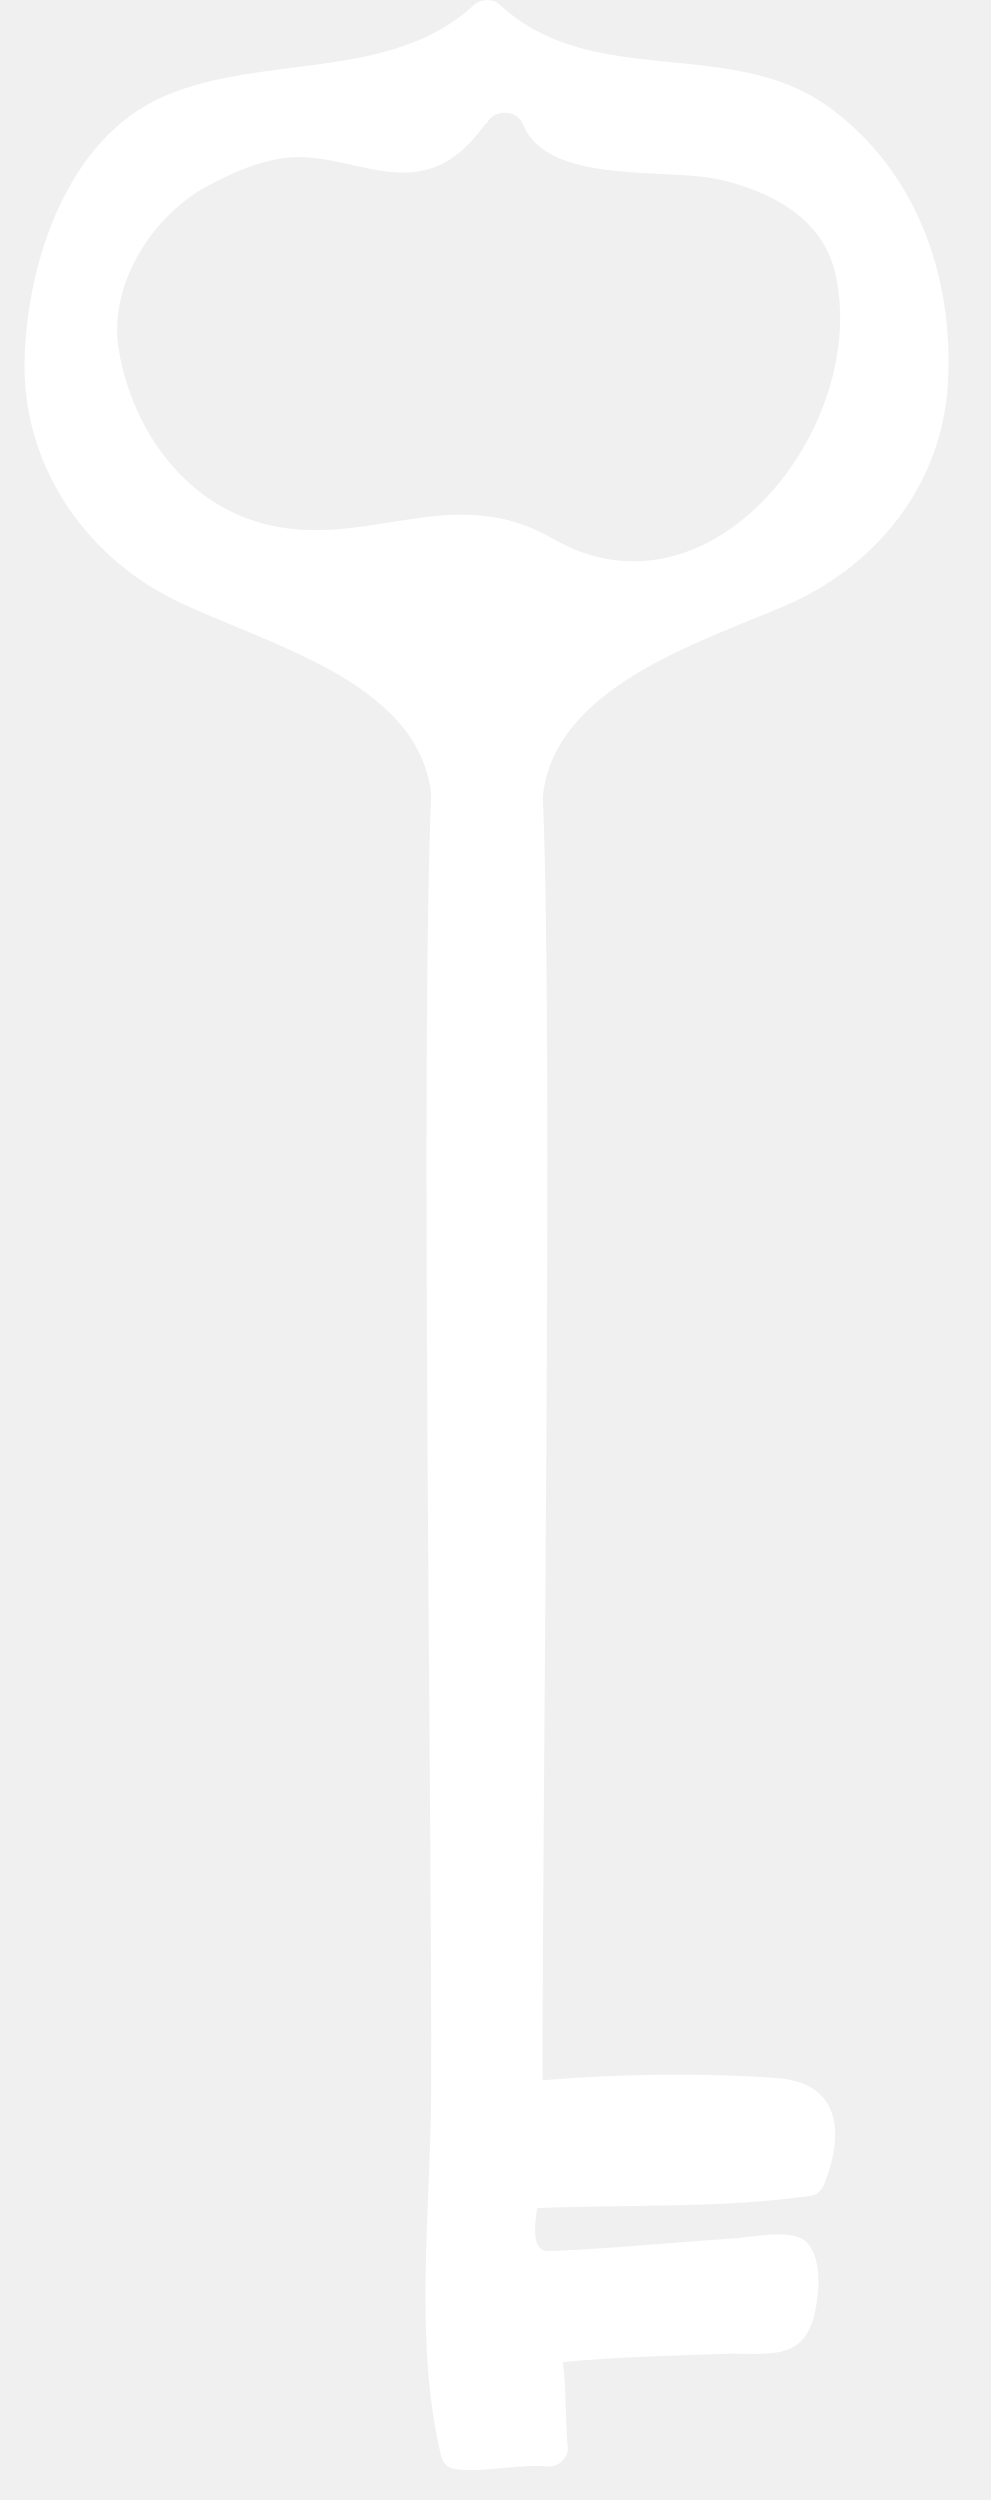
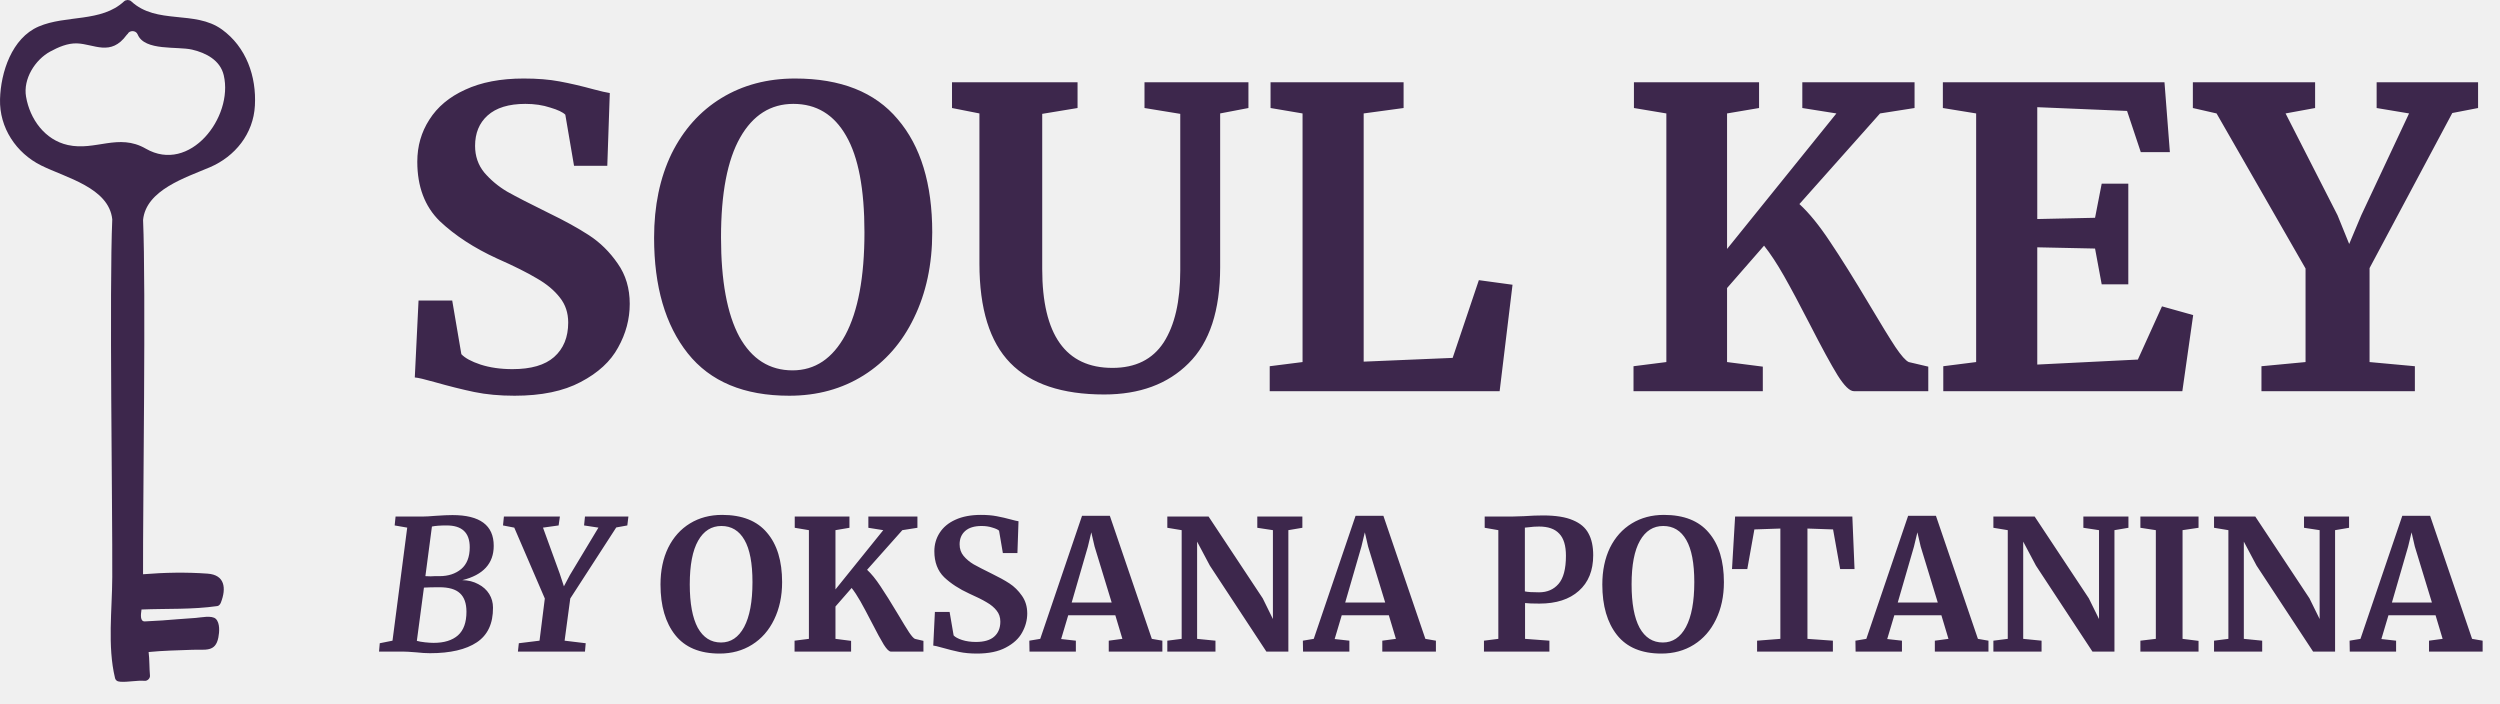
- <svg xmlns="http://www.w3.org/2000/svg" width="21" height="53" viewBox="0 0 21 53" fill="none">
-   <path d="M17.556 2.258C15.481 0.764 12.551 1.913 10.603 0.106C10.529 0.035 10.448 0.01 10.367 0.007C10.352 0.003 10.338 0.003 10.324 -0C10.31 -0 10.296 0.003 10.282 0.007C10.201 0.014 10.12 0.039 10.046 0.106C8.295 1.733 5.59 1.134 3.491 2.036C1.423 2.924 0.578 5.558 0.521 7.616C0.461 9.81 1.761 11.751 3.677 12.706C5.558 13.643 8.88 14.411 9.141 16.841C8.908 22.238 9.165 38.931 9.141 44.327C9.134 46.818 8.764 49.629 9.352 52.066C9.398 52.26 9.542 52.345 9.694 52.345C9.708 52.348 9.718 52.355 9.733 52.355C10.374 52.401 11.004 52.239 11.642 52.288C11.843 52.302 12.054 52.095 12.036 51.894C11.983 51.288 12.008 50.679 11.934 50.076C13.047 49.964 14.178 49.946 15.284 49.904C16.277 49.865 17.067 50.118 17.292 48.949C17.369 48.551 17.422 47.857 17.098 47.533C16.795 47.23 15.918 47.434 15.552 47.455C14.692 47.512 13.833 47.586 12.973 47.649C12.53 47.681 12.089 47.706 11.645 47.723C11.272 47.737 11.325 47.227 11.388 46.811C13.333 46.73 15.274 46.825 17.211 46.547C17.352 46.526 17.44 46.388 17.486 46.272C17.915 45.166 17.785 44.151 16.468 44.056C14.83 43.936 13.149 43.968 11.504 44.102C11.487 38.797 11.733 22.195 11.508 16.894C11.733 14.587 14.78 13.639 16.64 12.843C18.574 12.015 19.98 10.275 20.096 8.116C20.223 5.865 19.427 3.607 17.556 2.258ZM11.712 11.416C9.62 10.208 7.852 11.61 5.731 11.138C3.97 10.747 2.814 9.158 2.518 7.422C2.286 6.066 3.209 4.59 4.378 3.956C4.995 3.621 5.71 3.308 6.428 3.332C7.749 3.378 9.025 4.357 10.243 2.688C10.268 2.652 10.296 2.628 10.328 2.603C10.441 2.335 10.948 2.286 11.096 2.652C11.628 3.938 14.15 3.544 15.277 3.811C16.334 4.058 17.433 4.621 17.704 5.78C18.461 8.996 15.09 13.368 11.712 11.416Z" fill="white" />
+ <svg xmlns="http://www.w3.org/2000/svg" width="96" height="27" viewBox="0 0 96 27" fill="none">
+   <path d="M8.518 1.129C7.481 0.382 6.016 0.956 5.042 0.053C5.005 0.018 4.964 0.005 4.924 0.003C4.917 0.002 4.91 0.002 4.903 -5.72126e-05C4.896 -5.72126e-05 4.888 0.002 4.881 0.003C4.841 0.007 4.8 0.019 4.763 0.053C3.888 0.866 2.535 0.567 1.486 1.018C0.452 1.462 0.029 2.779 0.001 3.808C-0.029 4.905 0.621 5.876 1.579 6.353C2.52 6.821 4.18 7.205 4.311 8.421C4.195 11.119 4.323 19.465 4.311 22.164C4.307 23.409 4.122 24.814 4.416 26.033C4.439 26.13 4.512 26.172 4.587 26.172C4.594 26.174 4.6 26.178 4.607 26.178C4.927 26.201 5.243 26.119 5.561 26.144C5.662 26.151 5.767 26.047 5.759 25.947C5.732 25.644 5.744 25.339 5.707 25.038C6.264 24.982 6.829 24.973 7.382 24.952C7.879 24.932 8.274 25.059 8.386 24.474C8.425 24.276 8.452 23.928 8.29 23.767C8.138 23.615 7.699 23.717 7.516 23.728C7.087 23.756 6.657 23.793 6.227 23.825C6.005 23.84 5.785 23.853 5.563 23.862C5.376 23.869 5.403 23.613 5.434 23.405C6.407 23.365 7.377 23.412 8.346 23.273C8.416 23.263 8.46 23.194 8.483 23.136C8.698 22.583 8.633 22.076 7.974 22.028C7.155 21.968 6.315 21.984 5.493 22.051C5.484 19.398 5.607 11.098 5.494 8.447C5.607 7.293 7.131 6.82 8.061 6.422C9.027 6.008 9.73 5.138 9.788 4.058C9.852 2.932 9.454 1.803 8.518 1.129ZM5.597 5.708C4.55 5.104 3.666 5.805 2.606 5.569C1.725 5.374 1.148 4.579 1 3.711C0.883 3.033 1.345 2.295 1.93 1.978C2.238 1.811 2.595 1.654 2.955 1.666C3.615 1.689 4.253 2.179 4.862 1.344C4.874 1.326 4.889 1.314 4.904 1.302C4.961 1.168 5.214 1.143 5.288 1.326C5.554 1.969 6.815 1.772 7.379 1.906C7.907 2.029 8.457 2.311 8.592 2.89C8.971 4.498 7.286 6.684 5.597 5.708Z" fill="#3D274C" />
+   <path d="M19.76 15.196C19.185 15.196 18.669 15.148 18.211 15.053C17.753 14.957 17.243 14.829 16.678 14.669C16.306 14.563 16.056 14.504 15.928 14.494L16.072 11.54H17.365L17.716 13.6C17.855 13.749 18.099 13.882 18.451 13.999C18.812 14.116 19.222 14.175 19.68 14.175C20.393 14.175 20.925 14.02 21.276 13.711C21.638 13.392 21.819 12.95 21.819 12.386C21.819 12.014 21.713 11.694 21.5 11.428C21.287 11.152 20.994 10.907 20.622 10.694C20.249 10.47 19.738 10.215 19.089 9.928C18.206 9.523 17.471 9.044 16.886 8.491C16.311 7.927 16.024 7.166 16.024 6.208C16.024 5.612 16.178 5.074 16.487 4.595C16.796 4.106 17.253 3.722 17.86 3.446C18.477 3.158 19.228 3.015 20.111 3.015C20.633 3.015 21.09 3.052 21.484 3.126C21.889 3.201 22.325 3.302 22.793 3.43C23.07 3.504 23.277 3.552 23.416 3.573L23.32 6.367H22.043L21.708 4.404C21.612 4.308 21.42 4.217 21.133 4.132C20.845 4.036 20.526 3.989 20.175 3.989C19.536 3.989 19.052 4.138 18.722 4.436C18.403 4.723 18.243 5.111 18.243 5.601C18.243 5.995 18.36 6.335 18.594 6.623C18.839 6.91 19.132 7.155 19.472 7.357C19.813 7.549 20.351 7.826 21.085 8.187C21.681 8.475 22.192 8.757 22.618 9.034C23.043 9.31 23.411 9.672 23.719 10.119C24.028 10.556 24.182 11.072 24.182 11.668C24.182 12.253 24.033 12.812 23.735 13.344C23.448 13.876 22.969 14.318 22.298 14.669C21.638 15.021 20.792 15.196 19.76 15.196ZM30.306 15.196C28.571 15.196 27.272 14.653 26.41 13.568C25.548 12.482 25.117 11.003 25.117 9.129C25.117 7.905 25.34 6.83 25.787 5.904C26.245 4.978 26.884 4.265 27.703 3.765C28.523 3.265 29.465 3.015 30.529 3.015C32.285 3.015 33.6 3.536 34.473 4.579C35.356 5.612 35.798 7.059 35.798 8.922C35.798 10.156 35.563 11.253 35.095 12.211C34.638 13.158 33.994 13.892 33.163 14.414C32.333 14.935 31.381 15.196 30.306 15.196ZM30.465 3.989C29.593 3.989 28.911 4.42 28.422 5.282C27.932 6.144 27.687 7.421 27.687 9.113C27.687 10.784 27.921 12.056 28.39 12.929C28.869 13.791 29.55 14.222 30.433 14.222C31.295 14.222 31.971 13.77 32.461 12.865C32.95 11.95 33.195 10.636 33.195 8.922C33.195 7.261 32.961 6.027 32.493 5.218C32.025 4.398 31.349 3.989 30.465 3.989ZM42.4 15.148C40.782 15.148 39.58 14.744 38.792 13.935C38.004 13.126 37.61 11.854 37.61 10.119V4.356L36.557 4.148V3.158H41.378V4.148L40.021 4.372V10.327C40.021 12.86 40.921 14.127 42.719 14.127C43.603 14.127 44.257 13.802 44.683 13.153C45.109 12.493 45.322 11.572 45.322 10.391V4.372L43.949 4.148V3.158H47.94V4.148L46.854 4.356V10.263C46.854 11.923 46.45 13.153 45.641 13.951C44.843 14.749 43.762 15.148 42.4 15.148ZM50.018 4.356L48.789 4.148V3.158H53.898V4.148L52.365 4.356V13.887L55.782 13.743L56.788 10.758L58.081 10.934L57.586 15.021H48.757V14.063L50.018 13.903V4.356ZM71.188 15.021C71.029 15.021 70.821 14.818 70.566 14.414C70.31 13.999 69.954 13.344 69.496 12.45C69.102 11.684 68.772 11.066 68.506 10.598C68.24 10.13 67.985 9.741 67.74 9.433L66.319 11.061V13.903L67.692 14.079V15.021H62.727V14.063L63.988 13.903V4.356L62.743 4.148V3.158H67.548V4.148L66.319 4.356V9.56L70.518 4.356L69.209 4.148V3.158H73.519V4.148L72.194 4.356L69.097 7.836C69.469 8.177 69.863 8.661 70.278 9.289C70.693 9.906 71.199 10.715 71.795 11.716C72.231 12.45 72.561 12.988 72.785 13.328C73.008 13.658 73.179 13.85 73.296 13.903L74.046 14.079V15.021H71.188ZM75.884 4.356L74.606 4.148V3.158H83.116L83.323 5.841H82.206L81.679 4.26L78.231 4.116V8.411L80.45 8.363L80.705 7.054H81.727V10.918H80.705L80.45 9.544L78.231 9.497V13.999L82.094 13.807L83.02 11.764L84.218 12.099L83.802 15.021H74.622V14.063L75.884 13.903V4.356ZM88.533 10.311L85.116 4.356L84.206 4.148V3.158H88.9V4.148L87.766 4.356L89.762 8.267L90.209 9.369L90.672 8.267L92.508 4.356L91.263 4.148V3.158H95.158V4.148L94.168 4.34L90.991 10.295V13.903L92.731 14.063V15.021H86.84V14.063L88.533 13.903V10.311Z" fill="#3D274C" />
+   <path d="M16.237 19.835C16.344 19.835 16.509 19.826 16.733 19.807C17.003 19.788 17.217 19.779 17.375 19.779C18.431 19.779 18.959 20.172 18.959 20.959C18.959 21.638 18.557 22.078 17.752 22.278C17.985 22.282 18.189 22.334 18.366 22.431C18.547 22.524 18.687 22.65 18.785 22.808C18.883 22.966 18.931 23.141 18.931 23.332C18.936 23.941 18.729 24.386 18.31 24.665C17.891 24.944 17.291 25.083 16.509 25.083C16.361 25.083 16.181 25.072 15.972 25.049C15.739 25.03 15.576 25.021 15.483 25.021H14.555L14.583 24.7L15.072 24.602L15.637 20.261L15.155 20.177L15.19 19.835H16.237ZM16.335 22.124C16.414 22.129 16.482 22.131 16.537 22.131C16.598 22.126 16.649 22.124 16.691 22.124H16.879C17.214 22.124 17.491 22.033 17.71 21.852C17.929 21.666 18.038 21.387 18.038 21.014C18.038 20.456 17.742 20.177 17.152 20.177C16.905 20.177 16.716 20.191 16.586 20.219L16.335 22.124ZM16.007 24.609C16.086 24.632 16.191 24.651 16.321 24.665C16.456 24.679 16.565 24.686 16.649 24.686C17.054 24.686 17.366 24.59 17.584 24.399C17.803 24.204 17.912 23.902 17.912 23.492C17.912 23.171 17.829 22.934 17.661 22.78C17.498 22.627 17.235 22.55 16.872 22.55C16.626 22.55 16.428 22.555 16.279 22.564L16.007 24.609ZM21.5 19.835L21.451 20.177L20.851 20.261L21.493 22.026L21.654 22.515L21.884 22.082L22.98 20.261L22.428 20.177L22.463 19.835H24.131L24.089 20.177L23.664 20.254L21.898 22.983L21.681 24.602L22.491 24.7L22.463 25.021H19.888L19.923 24.7L20.718 24.602L20.921 22.983L19.748 20.261L19.315 20.177L19.35 19.835H21.5ZM27.632 25.097C26.873 25.097 26.306 24.86 25.929 24.386C25.552 23.911 25.363 23.264 25.363 22.445C25.363 21.91 25.461 21.44 25.657 21.035C25.857 20.631 26.136 20.319 26.494 20.1C26.852 19.881 27.264 19.772 27.73 19.772C28.497 19.772 29.072 20 29.453 20.456C29.84 20.907 30.033 21.54 30.033 22.354C30.033 22.894 29.93 23.373 29.726 23.792C29.526 24.206 29.244 24.527 28.881 24.755C28.518 24.983 28.102 25.097 27.632 25.097ZM27.702 20.198C27.32 20.198 27.022 20.386 26.808 20.763C26.594 21.14 26.487 21.698 26.487 22.438C26.487 23.169 26.59 23.725 26.794 24.106C27.004 24.483 27.301 24.672 27.688 24.672C28.064 24.672 28.36 24.474 28.574 24.078C28.788 23.678 28.895 23.104 28.895 22.354C28.895 21.629 28.793 21.089 28.588 20.735C28.383 20.377 28.088 20.198 27.702 20.198ZM34.21 25.021C34.141 25.021 34.05 24.932 33.938 24.755C33.827 24.574 33.671 24.288 33.471 23.897C33.298 23.562 33.154 23.292 33.038 23.087C32.921 22.883 32.81 22.713 32.703 22.578L32.082 23.29V24.532L32.682 24.609V25.021H30.511V24.602L31.062 24.532V20.358L30.518 20.267V19.835H32.619V20.267L32.082 20.358V22.634L33.917 20.358L33.345 20.267V19.835H35.229V20.267L34.65 20.358L33.296 21.88C33.459 22.029 33.631 22.24 33.812 22.515C33.994 22.785 34.215 23.139 34.476 23.576C34.666 23.897 34.811 24.132 34.908 24.281C35.006 24.425 35.081 24.509 35.132 24.532L35.46 24.609V25.021H34.21ZM37.512 25.097C37.261 25.097 37.035 25.076 36.835 25.035C36.635 24.993 36.412 24.937 36.165 24.867C36.002 24.82 35.893 24.795 35.837 24.79L35.9 23.499H36.465L36.619 24.399C36.679 24.465 36.786 24.523 36.94 24.574C37.098 24.625 37.277 24.651 37.477 24.651C37.789 24.651 38.022 24.583 38.175 24.448C38.334 24.309 38.413 24.116 38.413 23.869C38.413 23.706 38.366 23.567 38.273 23.45C38.18 23.329 38.052 23.222 37.889 23.129C37.726 23.031 37.503 22.92 37.219 22.794C36.833 22.617 36.512 22.408 36.256 22.166C36.005 21.919 35.879 21.587 35.879 21.168C35.879 20.907 35.947 20.672 36.081 20.463C36.217 20.249 36.416 20.081 36.682 19.96C36.952 19.835 37.28 19.772 37.666 19.772C37.894 19.772 38.094 19.788 38.266 19.821C38.443 19.853 38.634 19.898 38.838 19.953C38.959 19.986 39.05 20.007 39.111 20.016L39.069 21.238H38.51L38.364 20.379C38.322 20.337 38.238 20.298 38.113 20.261C37.987 20.219 37.847 20.198 37.694 20.198C37.415 20.198 37.203 20.263 37.059 20.393C36.919 20.519 36.849 20.689 36.849 20.903C36.849 21.075 36.9 21.224 37.003 21.349C37.11 21.475 37.238 21.582 37.387 21.67C37.536 21.754 37.771 21.875 38.092 22.033C38.352 22.159 38.575 22.282 38.762 22.403C38.948 22.524 39.108 22.683 39.243 22.878C39.378 23.069 39.446 23.294 39.446 23.555C39.446 23.811 39.38 24.055 39.25 24.288C39.125 24.52 38.915 24.713 38.622 24.867C38.334 25.021 37.964 25.097 37.512 25.097ZM41.55 19.807H42.618L44.23 24.532L44.635 24.602V25.021H42.576V24.602L43.1 24.532L42.828 23.625H41.02L40.748 24.539L41.313 24.602V25.021H39.533L39.526 24.602L39.945 24.532L41.55 19.807ZM42.032 20.986L41.906 20.442L41.774 20.993L41.153 23.136H42.688L42.032 20.986ZM45.376 20.358L44.825 20.267V19.835H46.409L48.489 22.976L48.88 23.771V20.358L48.28 20.267V19.835H50.011V20.267L49.473 20.358V25.021H48.629L46.458 21.719L45.969 20.798V24.532L46.674 24.602V25.021H44.825V24.602L45.376 24.532V20.358ZM52.054 19.807H53.122L54.734 24.532L55.139 24.602V25.021H53.08V24.602L53.603 24.532L53.331 23.625H51.523L51.251 24.539L51.816 24.602V25.021H50.037L50.03 24.602L50.448 24.532L52.054 19.807ZM52.535 20.986L52.41 20.442L52.277 20.993L51.656 23.136H53.191L52.535 20.986ZM57.536 20.358L57.012 20.267V19.835H58.066C58.164 19.835 58.315 19.83 58.52 19.821C58.79 19.802 59.034 19.793 59.253 19.793C59.737 19.793 60.118 19.853 60.398 19.974C60.681 20.091 60.881 20.261 60.998 20.484C61.119 20.703 61.179 20.982 61.179 21.322C61.179 21.908 60.995 22.364 60.628 22.689C60.265 23.015 59.76 23.178 59.113 23.178C58.857 23.178 58.673 23.171 58.562 23.157V24.532L59.497 24.602V25.021H56.984V24.602L57.536 24.532V20.358ZM58.555 22.71C58.662 22.734 58.843 22.745 59.099 22.745C59.411 22.745 59.66 22.638 59.846 22.424C60.037 22.206 60.132 21.845 60.132 21.342C60.132 20.951 60.046 20.668 59.874 20.491C59.706 20.309 59.448 20.219 59.099 20.219C58.969 20.219 58.834 20.228 58.694 20.247C58.629 20.256 58.583 20.261 58.555 20.261V22.71ZM63.797 25.097C63.039 25.097 62.471 24.86 62.094 24.386C61.718 23.911 61.529 23.264 61.529 22.445C61.529 21.91 61.627 21.44 61.822 21.035C62.022 20.631 62.301 20.319 62.66 20.1C63.018 19.881 63.43 19.772 63.895 19.772C64.663 19.772 65.238 20 65.619 20.456C66.005 20.907 66.198 21.54 66.198 22.354C66.198 22.894 66.096 23.373 65.891 23.792C65.691 24.206 65.41 24.527 65.047 24.755C64.684 24.983 64.267 25.097 63.797 25.097ZM63.867 20.198C63.486 20.198 63.188 20.386 62.974 20.763C62.76 21.14 62.653 21.698 62.653 22.438C62.653 23.169 62.755 23.725 62.96 24.106C63.169 24.483 63.467 24.672 63.853 24.672C64.23 24.672 64.526 24.474 64.74 24.078C64.954 23.678 65.061 23.104 65.061 22.354C65.061 21.629 64.958 21.089 64.754 20.735C64.549 20.377 64.254 20.198 63.867 20.198ZM68.366 20.296L67.368 20.33L67.096 21.852H66.509L66.628 19.835H71.13L71.214 21.852H70.662L70.39 20.33L69.406 20.296V24.532L70.383 24.602V25.021H67.472V24.602L68.366 24.532V20.296ZM73.272 19.807H74.34L75.952 24.532L76.357 24.602V25.021H74.298V24.602L74.821 24.532L74.549 23.625H72.742L72.469 24.539L73.035 24.602V25.021H71.255L71.248 24.602L71.667 24.532L73.272 19.807ZM73.754 20.986L73.628 20.442L73.495 20.993L72.874 23.136H74.41L73.754 20.986ZM77.098 20.358L76.546 20.267V19.835H78.131L80.211 22.976L80.602 23.771V20.358L80.001 20.267V19.835H81.732V20.267L81.195 20.358V25.021H80.35L78.18 21.719L77.691 20.798V24.532L78.396 24.602V25.021H76.546V24.602L77.098 24.532V20.358ZM82.784 20.358L82.191 20.267V19.835H84.424V20.267L83.81 20.358V24.532L84.424 24.609V25.021H82.191V24.602L82.784 24.532V20.358ZM85.57 20.358L85.019 20.267V19.835H86.603L88.683 22.976L89.074 23.771V20.358L88.474 20.267V19.835H90.204V20.267L89.667 20.358V25.021H88.823L86.652 21.719L86.163 20.798V24.532L86.868 24.602V25.021H85.019V24.602L85.57 24.532V20.358ZM92.248 19.807H93.316L94.928 24.532L95.333 24.602V25.021H93.274V24.602L93.797 24.532L93.525 23.625H91.717L91.445 24.539L92.01 24.602V25.021H90.231L90.224 24.602L90.642 24.532L92.248 19.807ZM92.729 20.986L92.604 20.442L92.471 20.993L91.85 23.136H93.385L92.729 20.986Z" fill="#3D274C" />
</svg>
